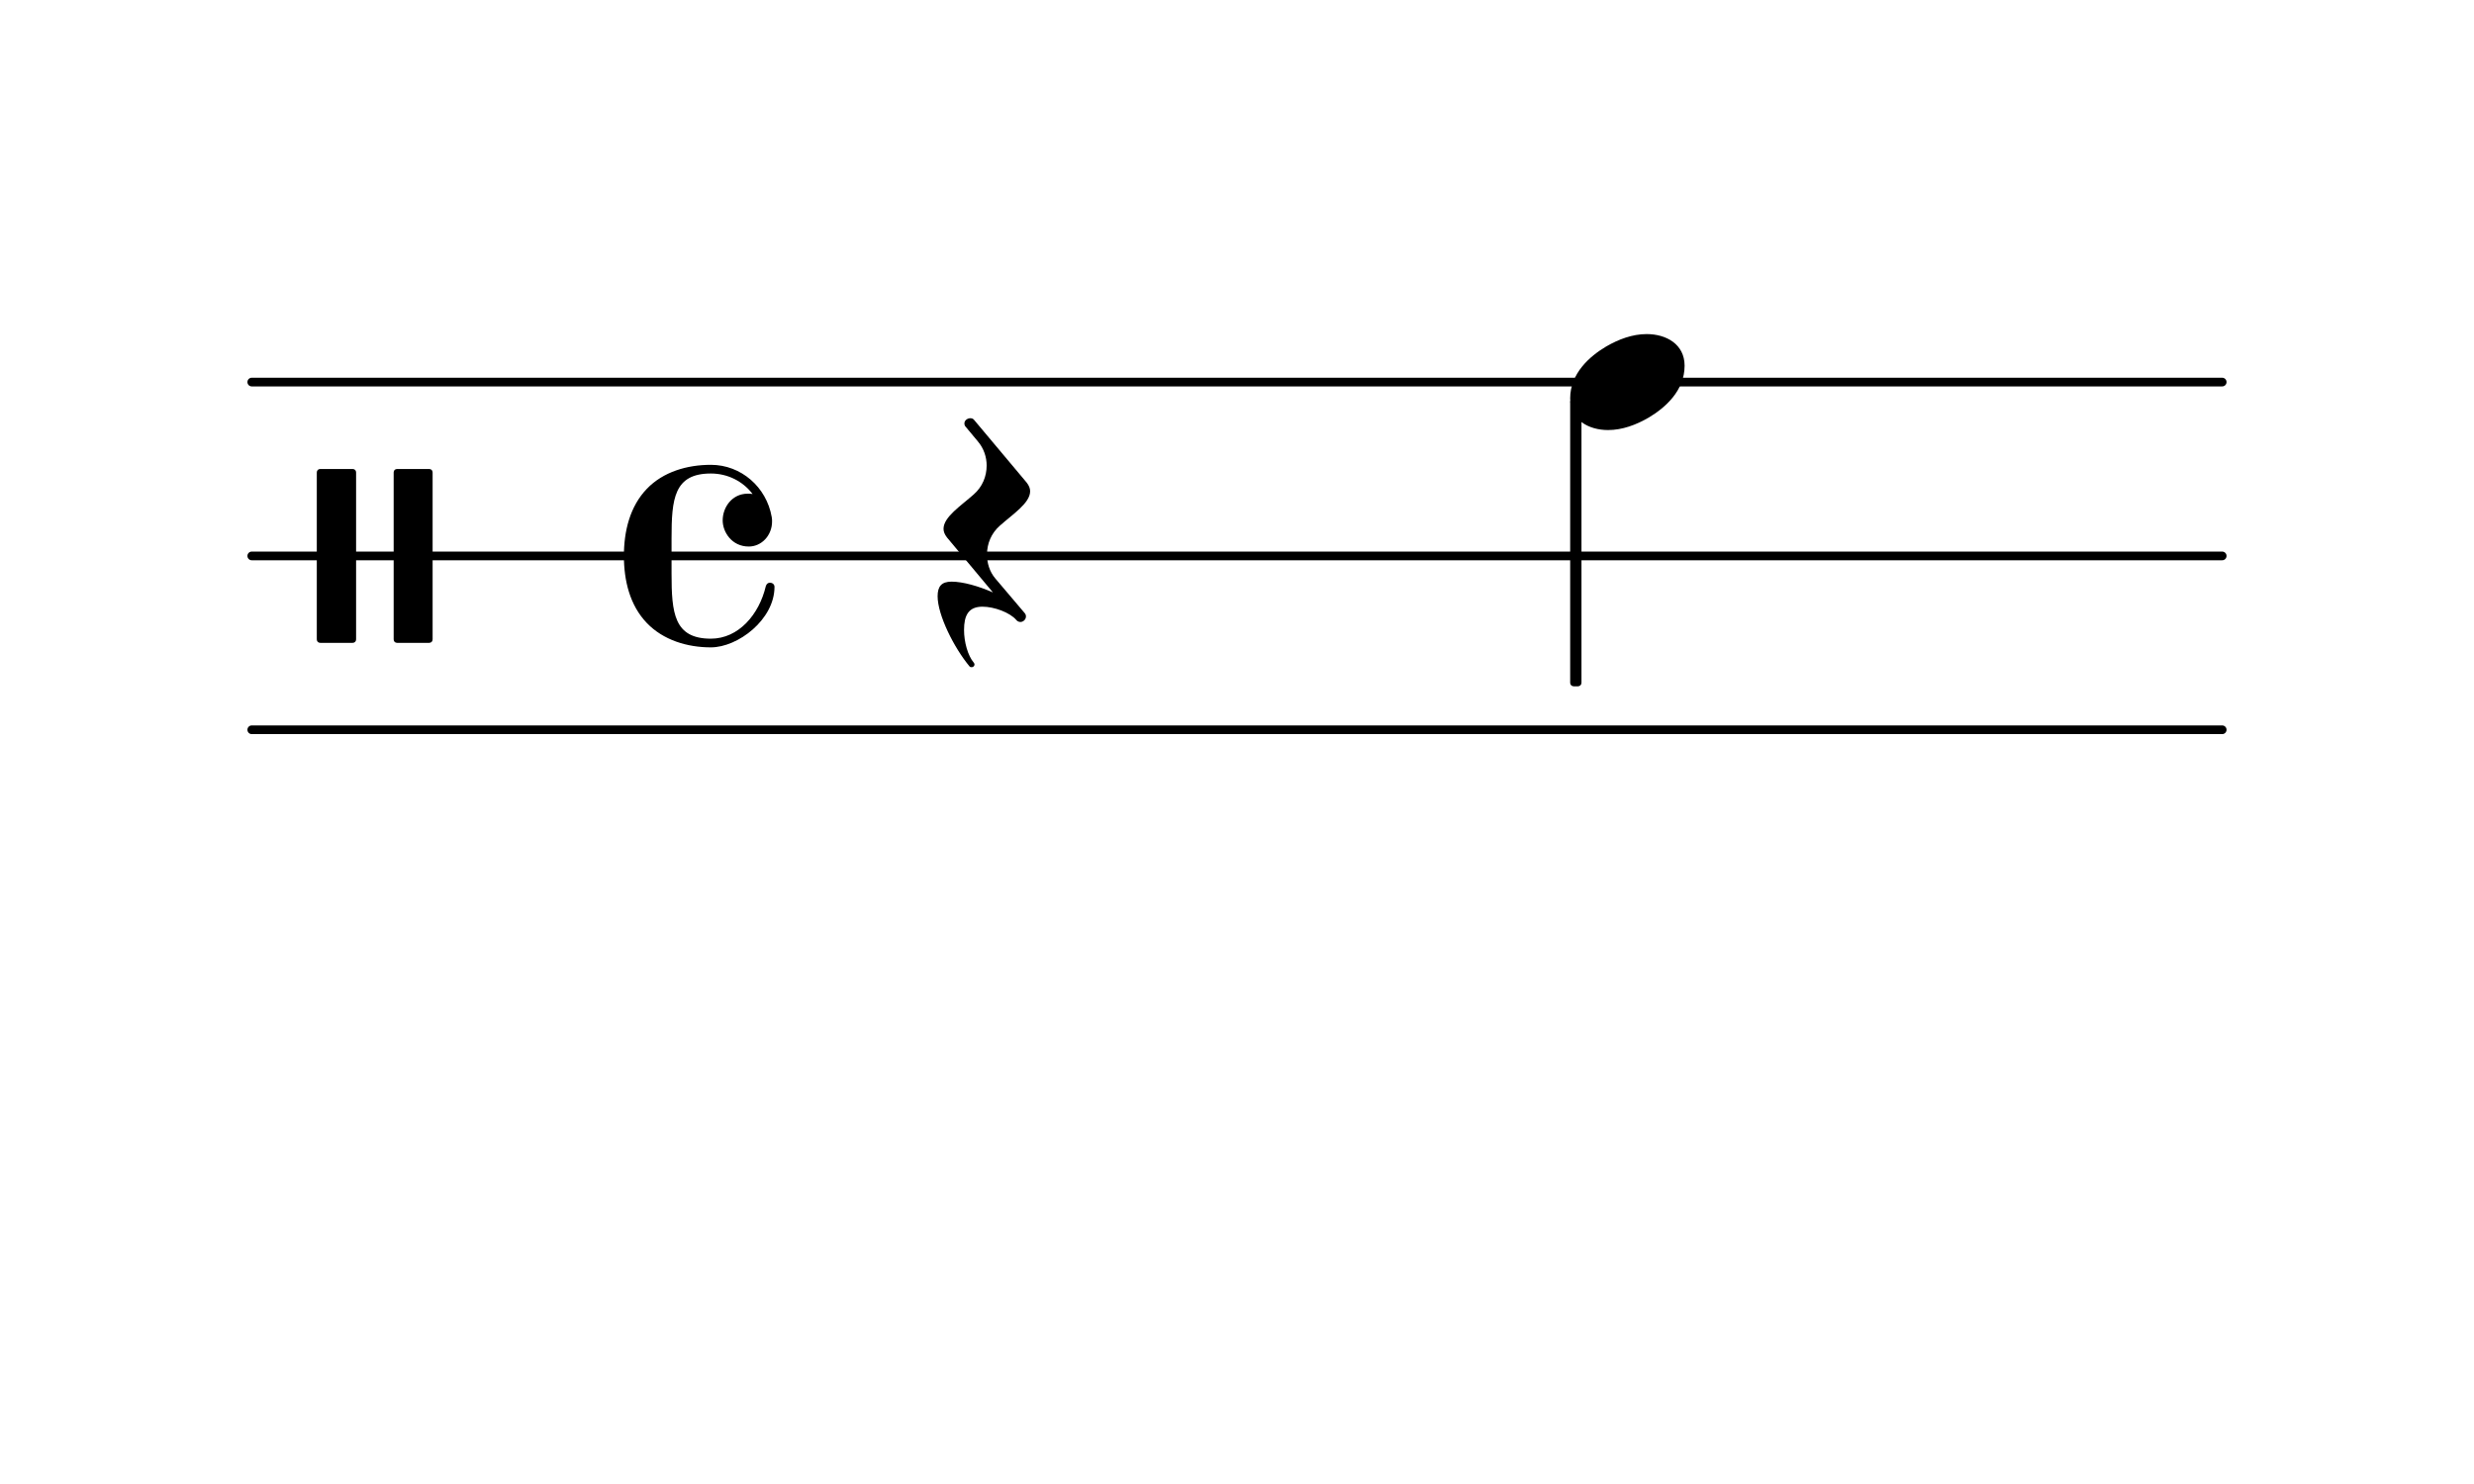
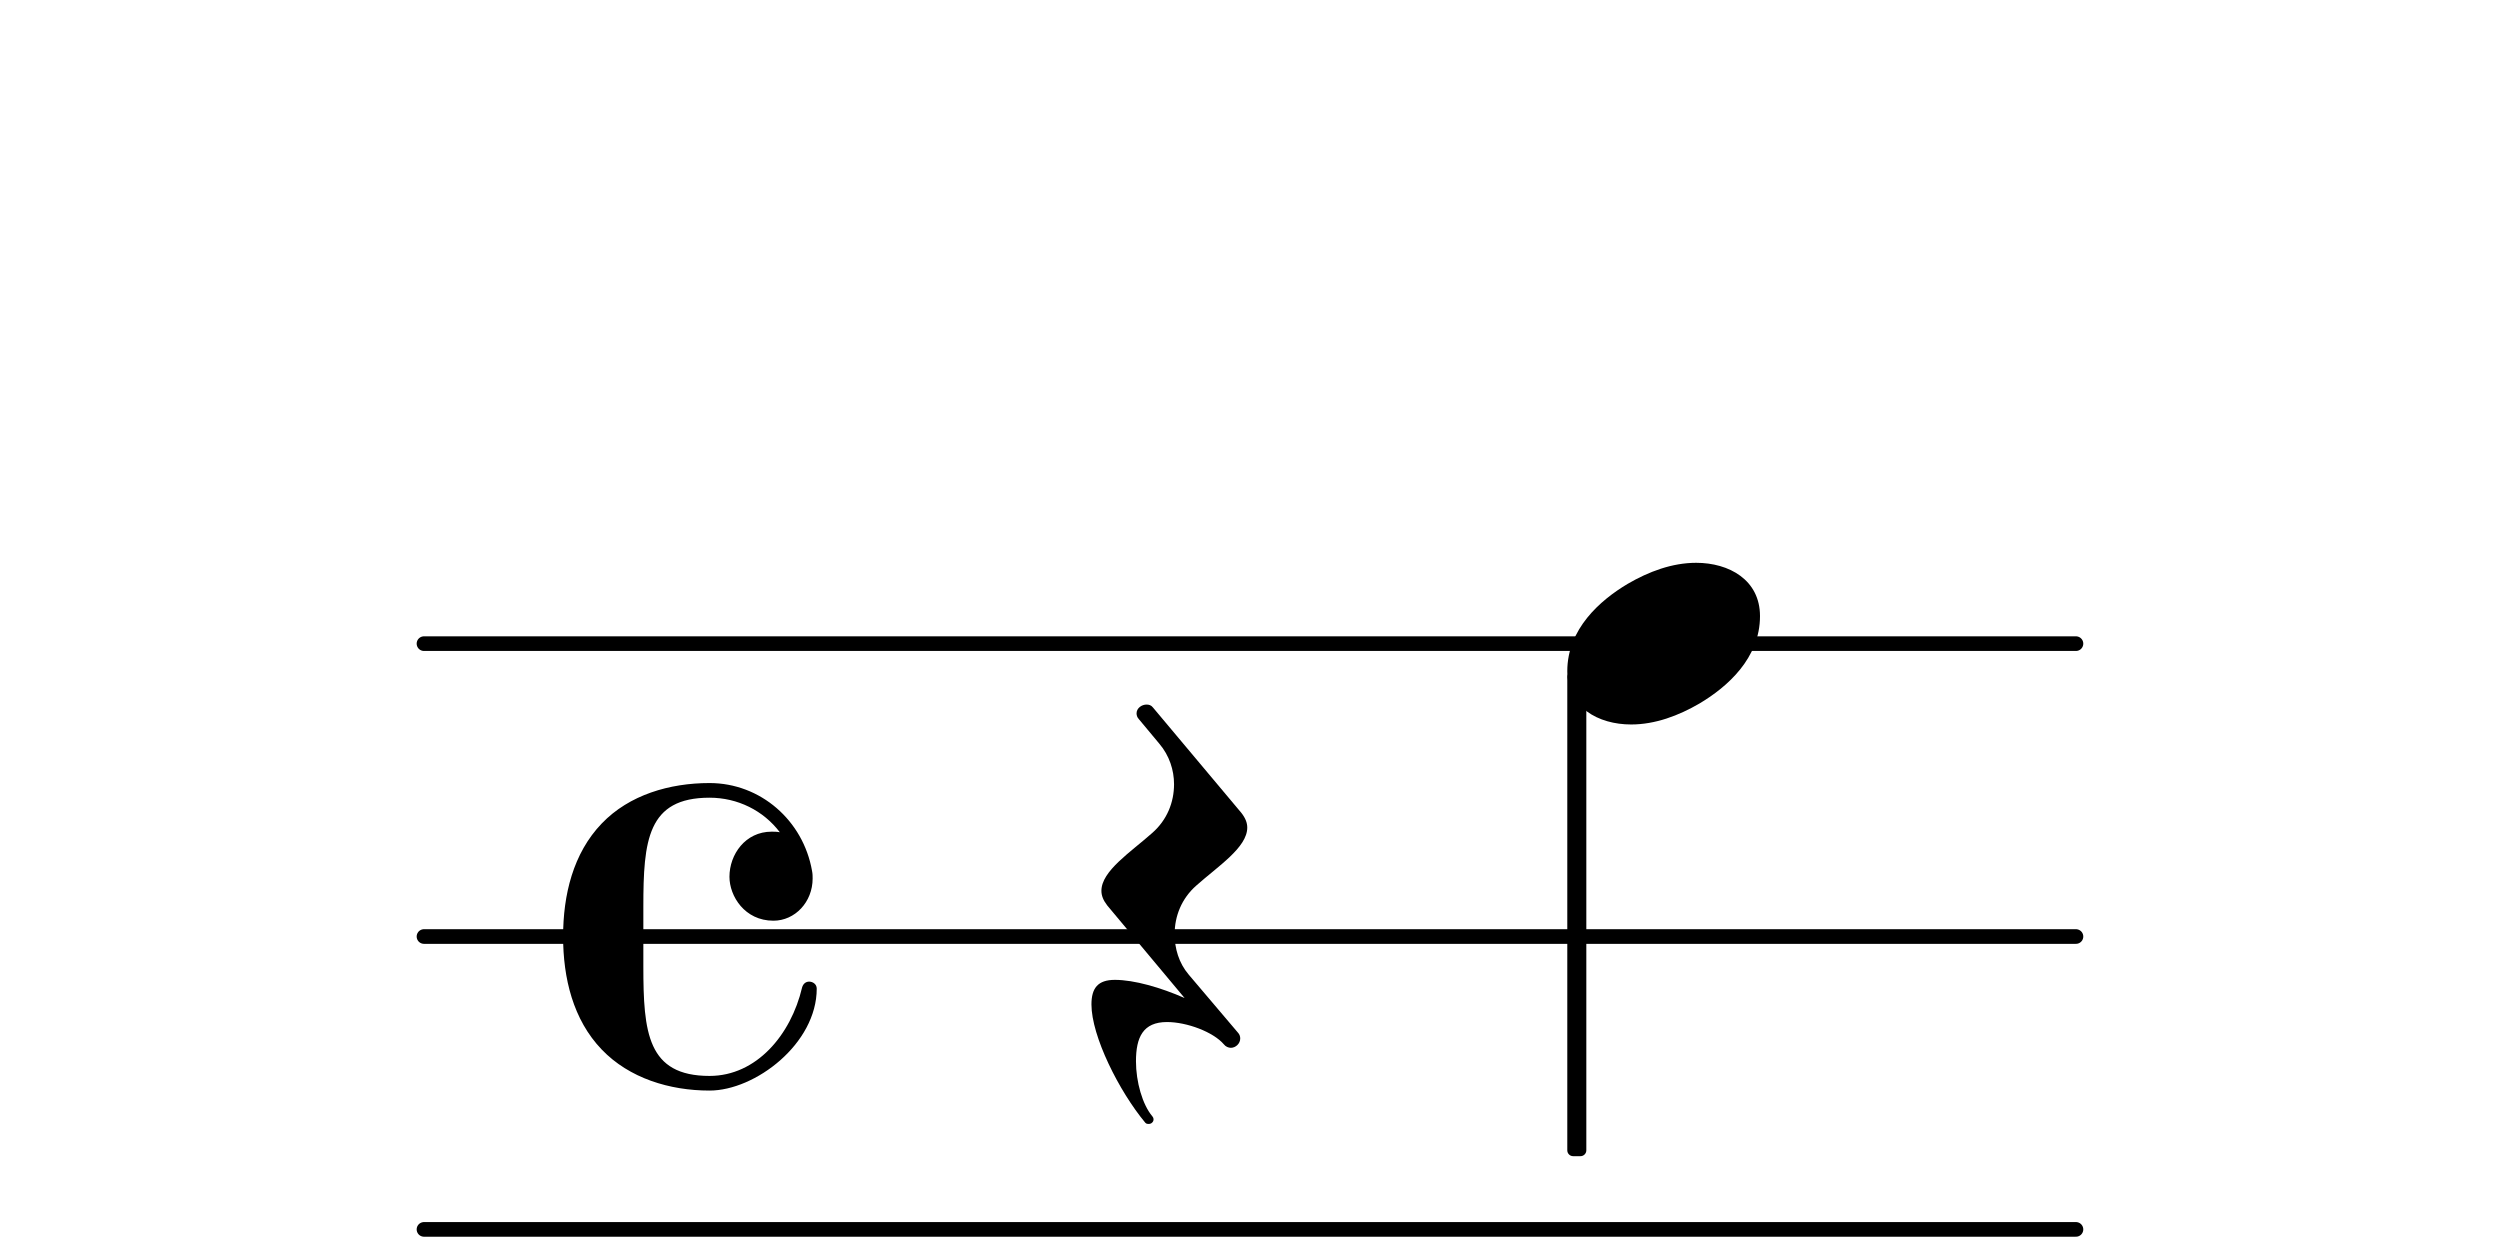
- <svg xmlns="http://www.w3.org/2000/svg" xmlns:xlink="http://www.w3.org/1999/xlink" version="1.2" width="50.00mm" height="30.00mm" viewBox="0 0 28.453 17.072">
+ <svg xmlns="http://www.w3.org/2000/svg" xmlns:xlink="http://www.w3.org/1999/xlink" version="1.2" width="30.00mm" height="15.00mm" viewBox="0 0 17.072 8.536">
  <text transform="translate(2.8453, 2.8453)" font-family="Century Schoolbook L" font-size="2.2" text-anchor="start" fill="currentColor">
    <tspan>
 </tspan>
  </text>
-   <line transform="translate(2.8453, 4.3953)" stroke-linejoin="round" stroke-linecap="round" stroke-width="0.1" stroke="currentColor" x1="0.05" y1="-0" x2="22.712" y2="-0" />
-   <line transform="translate(2.8453, 6.3953)" stroke-linejoin="round" stroke-linecap="round" stroke-width="0.1" stroke="currentColor" x1="0.05" y1="-0" x2="22.712" y2="-0" />
-   <line transform="translate(2.8453, 8.3953)" stroke-linejoin="round" stroke-linecap="round" stroke-width="0.1" stroke="currentColor" x1="0.05" y1="-0" x2="22.712" y2="-0" />
-   <rect transform="translate(18.1233, 6.3953)" x="-0.065" y="-1.812" width="0.13" height="3.312" ry="0.04" fill="currentColor" />
-   <a style="color:inherit;" xlink:href="textedit:///home/danny/dev/python/steel/notation/section1-2.ly:340:12:13">
-     <path transform="translate(18.0583, 4.3953) scale(0.004, -0.004)" d="M220 138c56 0 109 -29 109 -91c0 -72 -56 -121 -103 -149c-36 -21 -76 -36 -117 -36c-56 0 -109 29 -109 91c0 72 56 121 103 149c36 21 76 36 117 36z" fill="currentColor" />
+   <line transform="translate(2.8453, 4.3953)" stroke-linejoin="round" stroke-linecap="round" stroke-width="0.1" stroke="currentColor" x1="0.05" y1="-0" x2="11.331" y2="-0" />
+   <line transform="translate(2.8453, 6.3953)" stroke-linejoin="round" stroke-linecap="round" stroke-width="0.1" stroke="currentColor" x1="0.05" y1="-0" x2="11.331" y2="-0" />
+   <line transform="translate(2.8453, 8.3953)" stroke-linejoin="round" stroke-linecap="round" stroke-width="0.1" stroke="currentColor" x1="0.05" y1="-0" x2="11.331" y2="-0" />
+   <rect transform="translate(10.7677, 6.3953)" x="-0.065" y="-1.812" width="0.13" height="3.312" ry="0.04" fill="currentColor" />
+   <a style="color:inherit;" xlink:href="textedit:///home/danny/dev/python/steel/notation/section1-2.ly:369:12:13">
+     <path transform="translate(10.7027, 4.3953) scale(0.004, -0.004)" d="M220 138c56 0 109 -29 109 -91c0 -72 -56 -121 -103 -149c-36 -21 -76 -36 -117 -36c-56 0 -109 29 -109 91c0 72 56 121 103 149c36 21 76 36 117 36z" fill="currentColor" />
  </a>
-   <path transform="translate(7.1753, 6.3953) scale(0.004, -0.004)" d="M359 27c-49 0 -75 42 -75 75c0 38 27 77 72 77c4 0 9 0 14 -1c-28 37 -72 59 -120 59c-106 0 -113 -73 -113 -186v-51v-51c0 -113 7 -187 113 -187c80 0 139 70 158 151c2 7 7 10 12 10c6 0 13 -4 13 -12c0 -94 -105 -174 -183 -174c-68 0 -137 21 -184 70 c-49 51 -66 122 -66 193s17 142 66 193c47 49 116 69 184 69c87 0 160 -64 175 -150c1 -5 1 -9 1 -13c0 -40 -30 -72 -67 -72z" fill="currentColor" />
-   <path transform="translate(2.9753, 6.3953) scale(0.004, -0.004)" d="M490 -250h-92c-6 0 -10 4 -10 10v480c0 6 4 10 10 10h92c6 0 10 -4 10 -10v-480c0 -6 -4 -10 -10 -10zM270 -250h-93c-6 0 -10 4 -10 10v480c0 6 4 10 10 10h93c6 0 10 -4 10 -10v-480c0 -6 -4 -10 -10 -10z" fill="currentColor" />
-   <a style="color:inherit;" xlink:href="textedit:///home/danny/dev/python/steel/notation/section1-2.ly:339:12:13">
-     <path transform="translate(10.8753, 6.3953) scale(0.004, -0.004)" d="M-23 -116c0 28 11 42 40 42c33 0 78 -13 119 -31l-132 158c-7 9 -10 17 -10 25c0 34 50 66 87 99c25 22 37 52 37 83c0 24 -8 49 -25 69l-35 42c-3 3 -4 7 -4 10c0 9 9 15 17 15c4 0 8 -1 11 -5l151 -180c7 -9 10 -17 10 -25c0 -34 -50 -66 -87 -99 c-25 -22 -37 -52 -37 -83c0 -24 7 -49 24 -69l84 -99c3 -3 4 -7 4 -10c0 -9 -8 -16 -16 -16c-4 0 -9 2 -12 6c-18 21 -63 38 -97 38c-41 0 -53 -26 -53 -67c0 -35 11 -74 28 -94c5 -6 0 -13 -6 -13c-2 0 -4 0 -6 2c-45 54 -92 148 -92 202z" fill="currentColor" />
+   <path transform="translate(3.8453, 6.3953) scale(0.004, -0.004)" d="M359 27c-49 0 -75 42 -75 75c0 38 27 77 72 77c4 0 9 0 14 -1c-28 37 -72 59 -120 59c-106 0 -113 -73 -113 -186v-51v-51c0 -113 7 -187 113 -187c80 0 139 70 158 151c2 7 7 10 12 10c6 0 13 -4 13 -12c0 -94 -105 -174 -183 -174c-68 0 -137 21 -184 70 c-49 51 -66 122 -66 193s17 142 66 193c47 49 116 69 184 69c87 0 160 -64 175 -150c1 -5 1 -9 1 -13c0 -40 -30 -72 -67 -72z" fill="currentColor" />
+   <a style="color:inherit;" xlink:href="textedit:///home/danny/dev/python/steel/notation/section1-2.ly:368:12:13">
+     <path transform="translate(7.5453, 6.3953) scale(0.004, -0.004)" d="M-23 -116c0 28 11 42 40 42c33 0 78 -13 119 -31l-132 158c-7 9 -10 17 -10 25c0 34 50 66 87 99c25 22 37 52 37 83c0 24 -8 49 -25 69l-35 42c-3 3 -4 7 -4 10c0 9 9 15 17 15c4 0 8 -1 11 -5l151 -180c7 -9 10 -17 10 -25c0 -34 -50 -66 -87 -99 c-25 -22 -37 -52 -37 -83c0 -24 7 -49 24 -69l84 -99c3 -3 4 -7 4 -10c0 -9 -8 -16 -16 -16c-4 0 -9 2 -12 6c-18 21 -63 38 -97 38c-41 0 -53 -26 -53 -67c0 -35 11 -74 28 -94c5 -6 0 -13 -6 -13c-2 0 -4 0 -6 2c-45 54 -92 148 -92 202z" fill="currentColor" />
  </a>
</svg>
